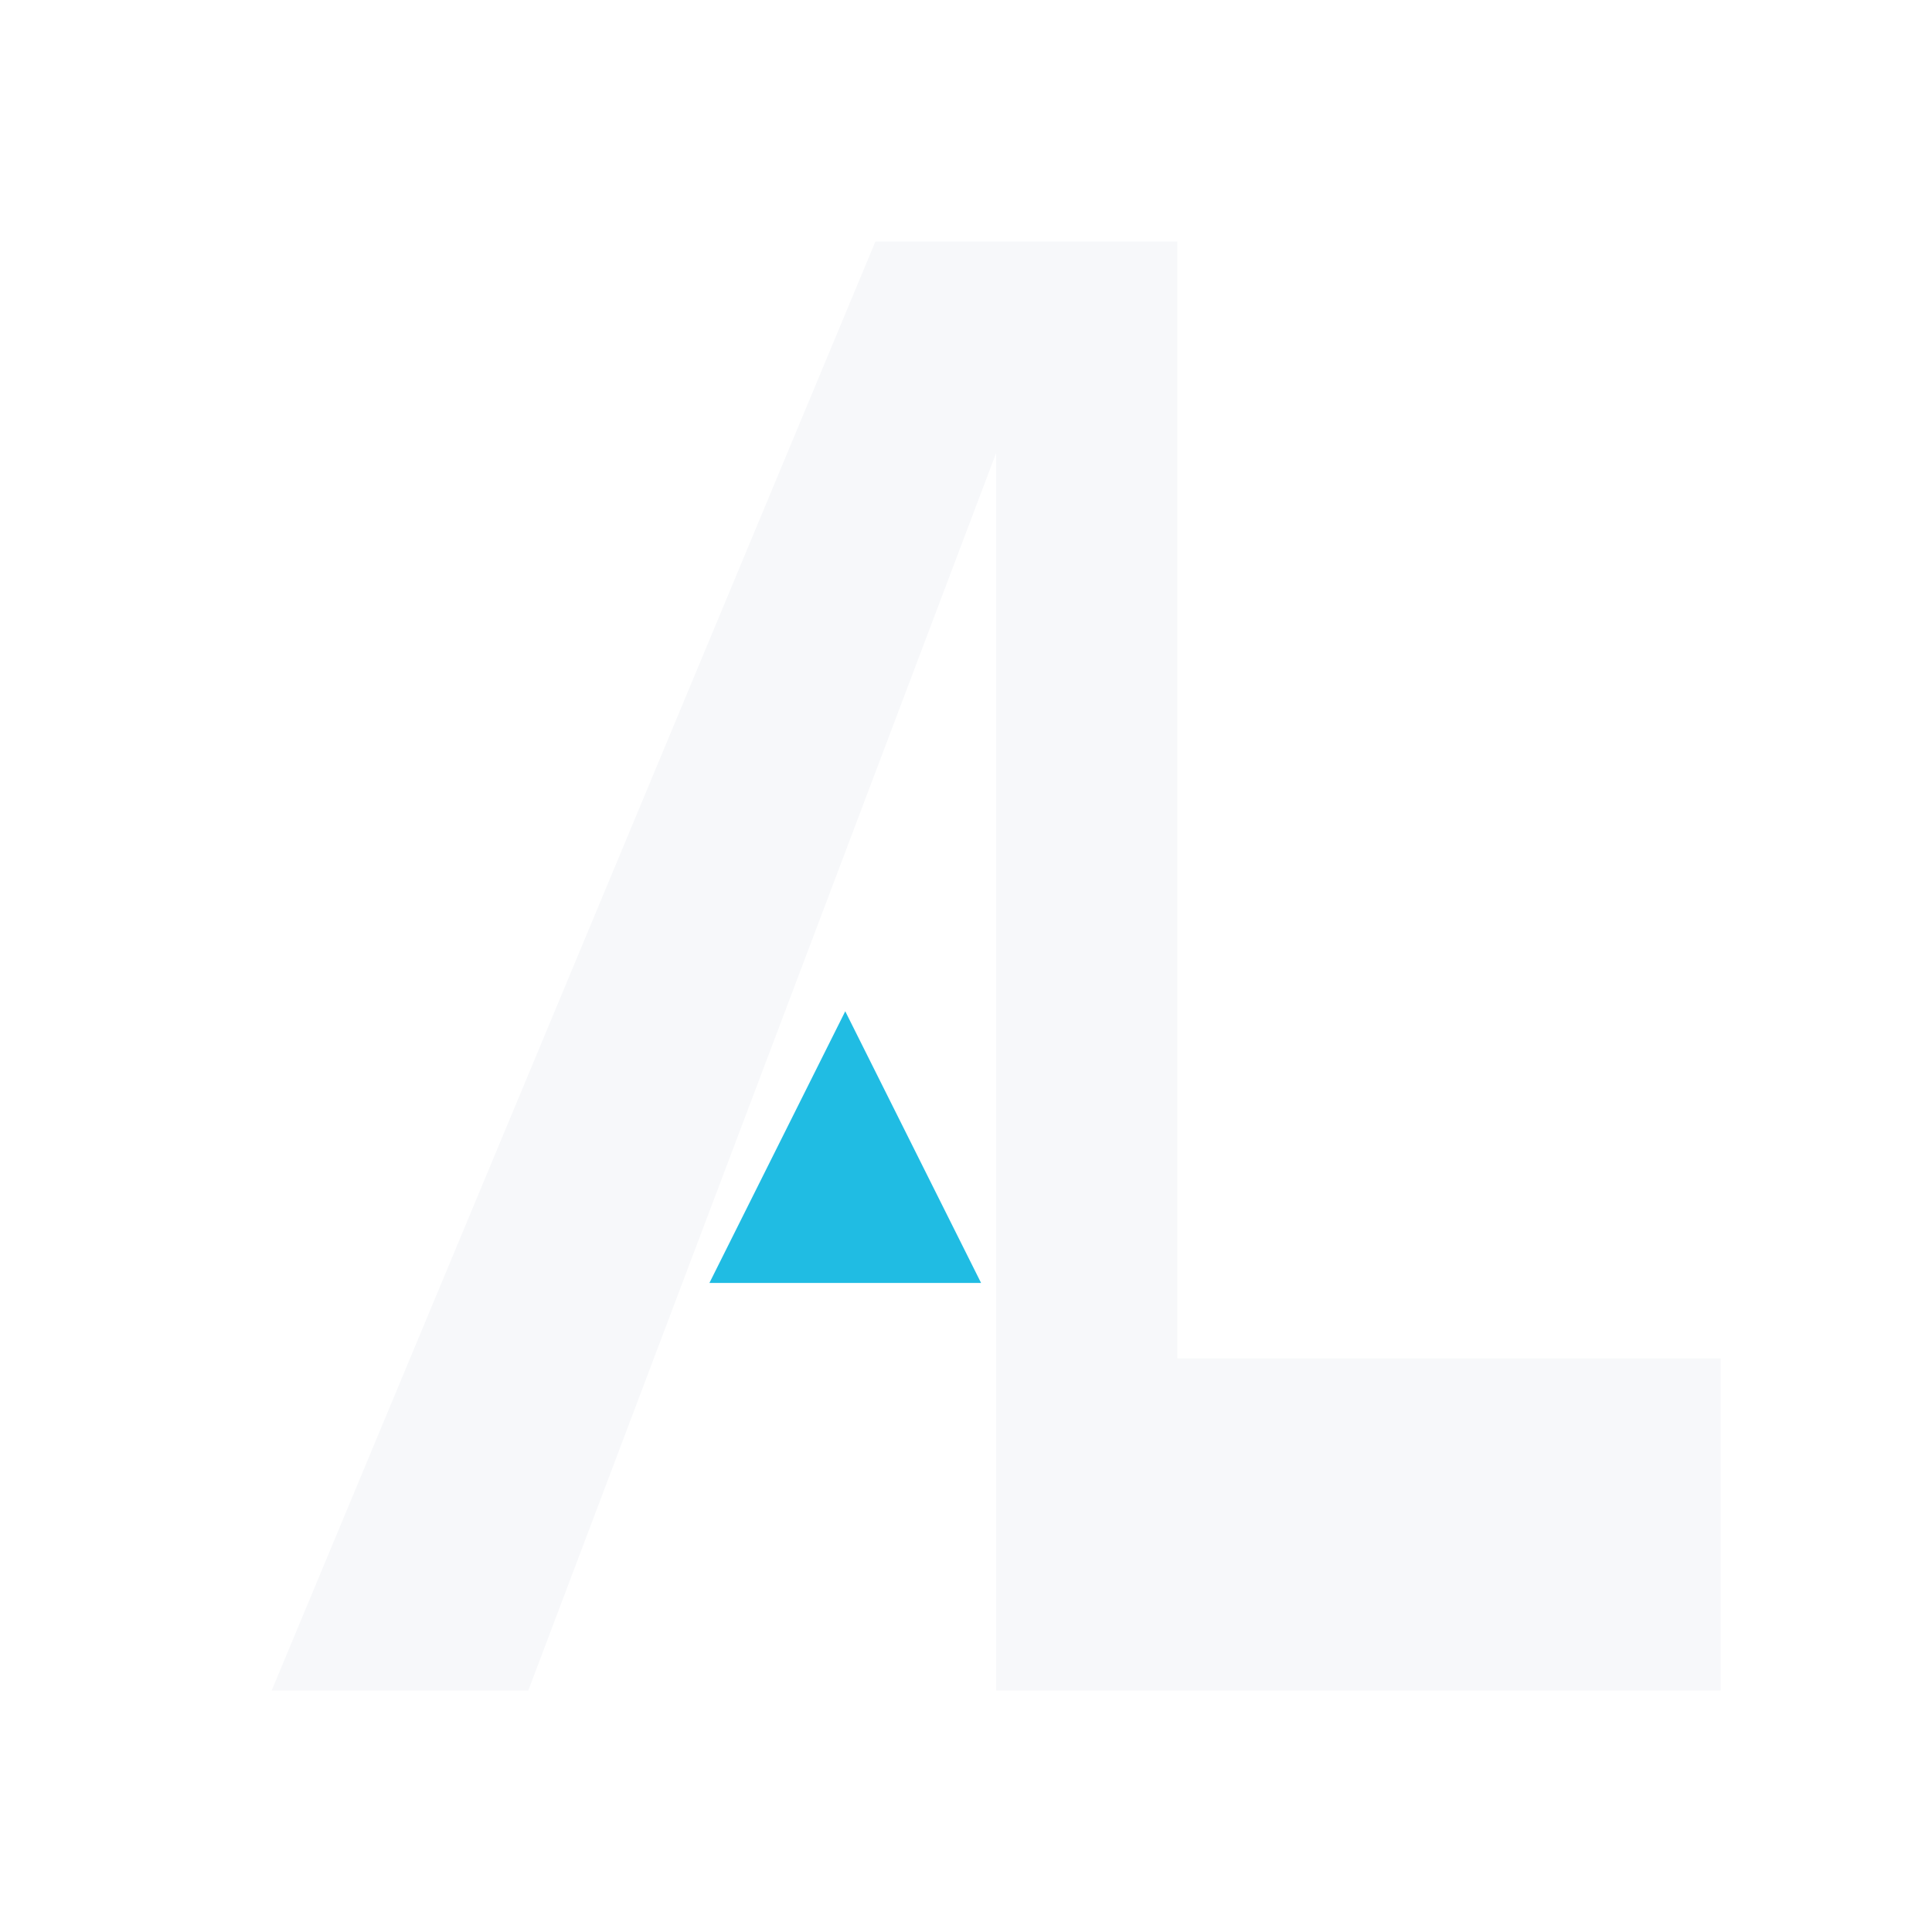
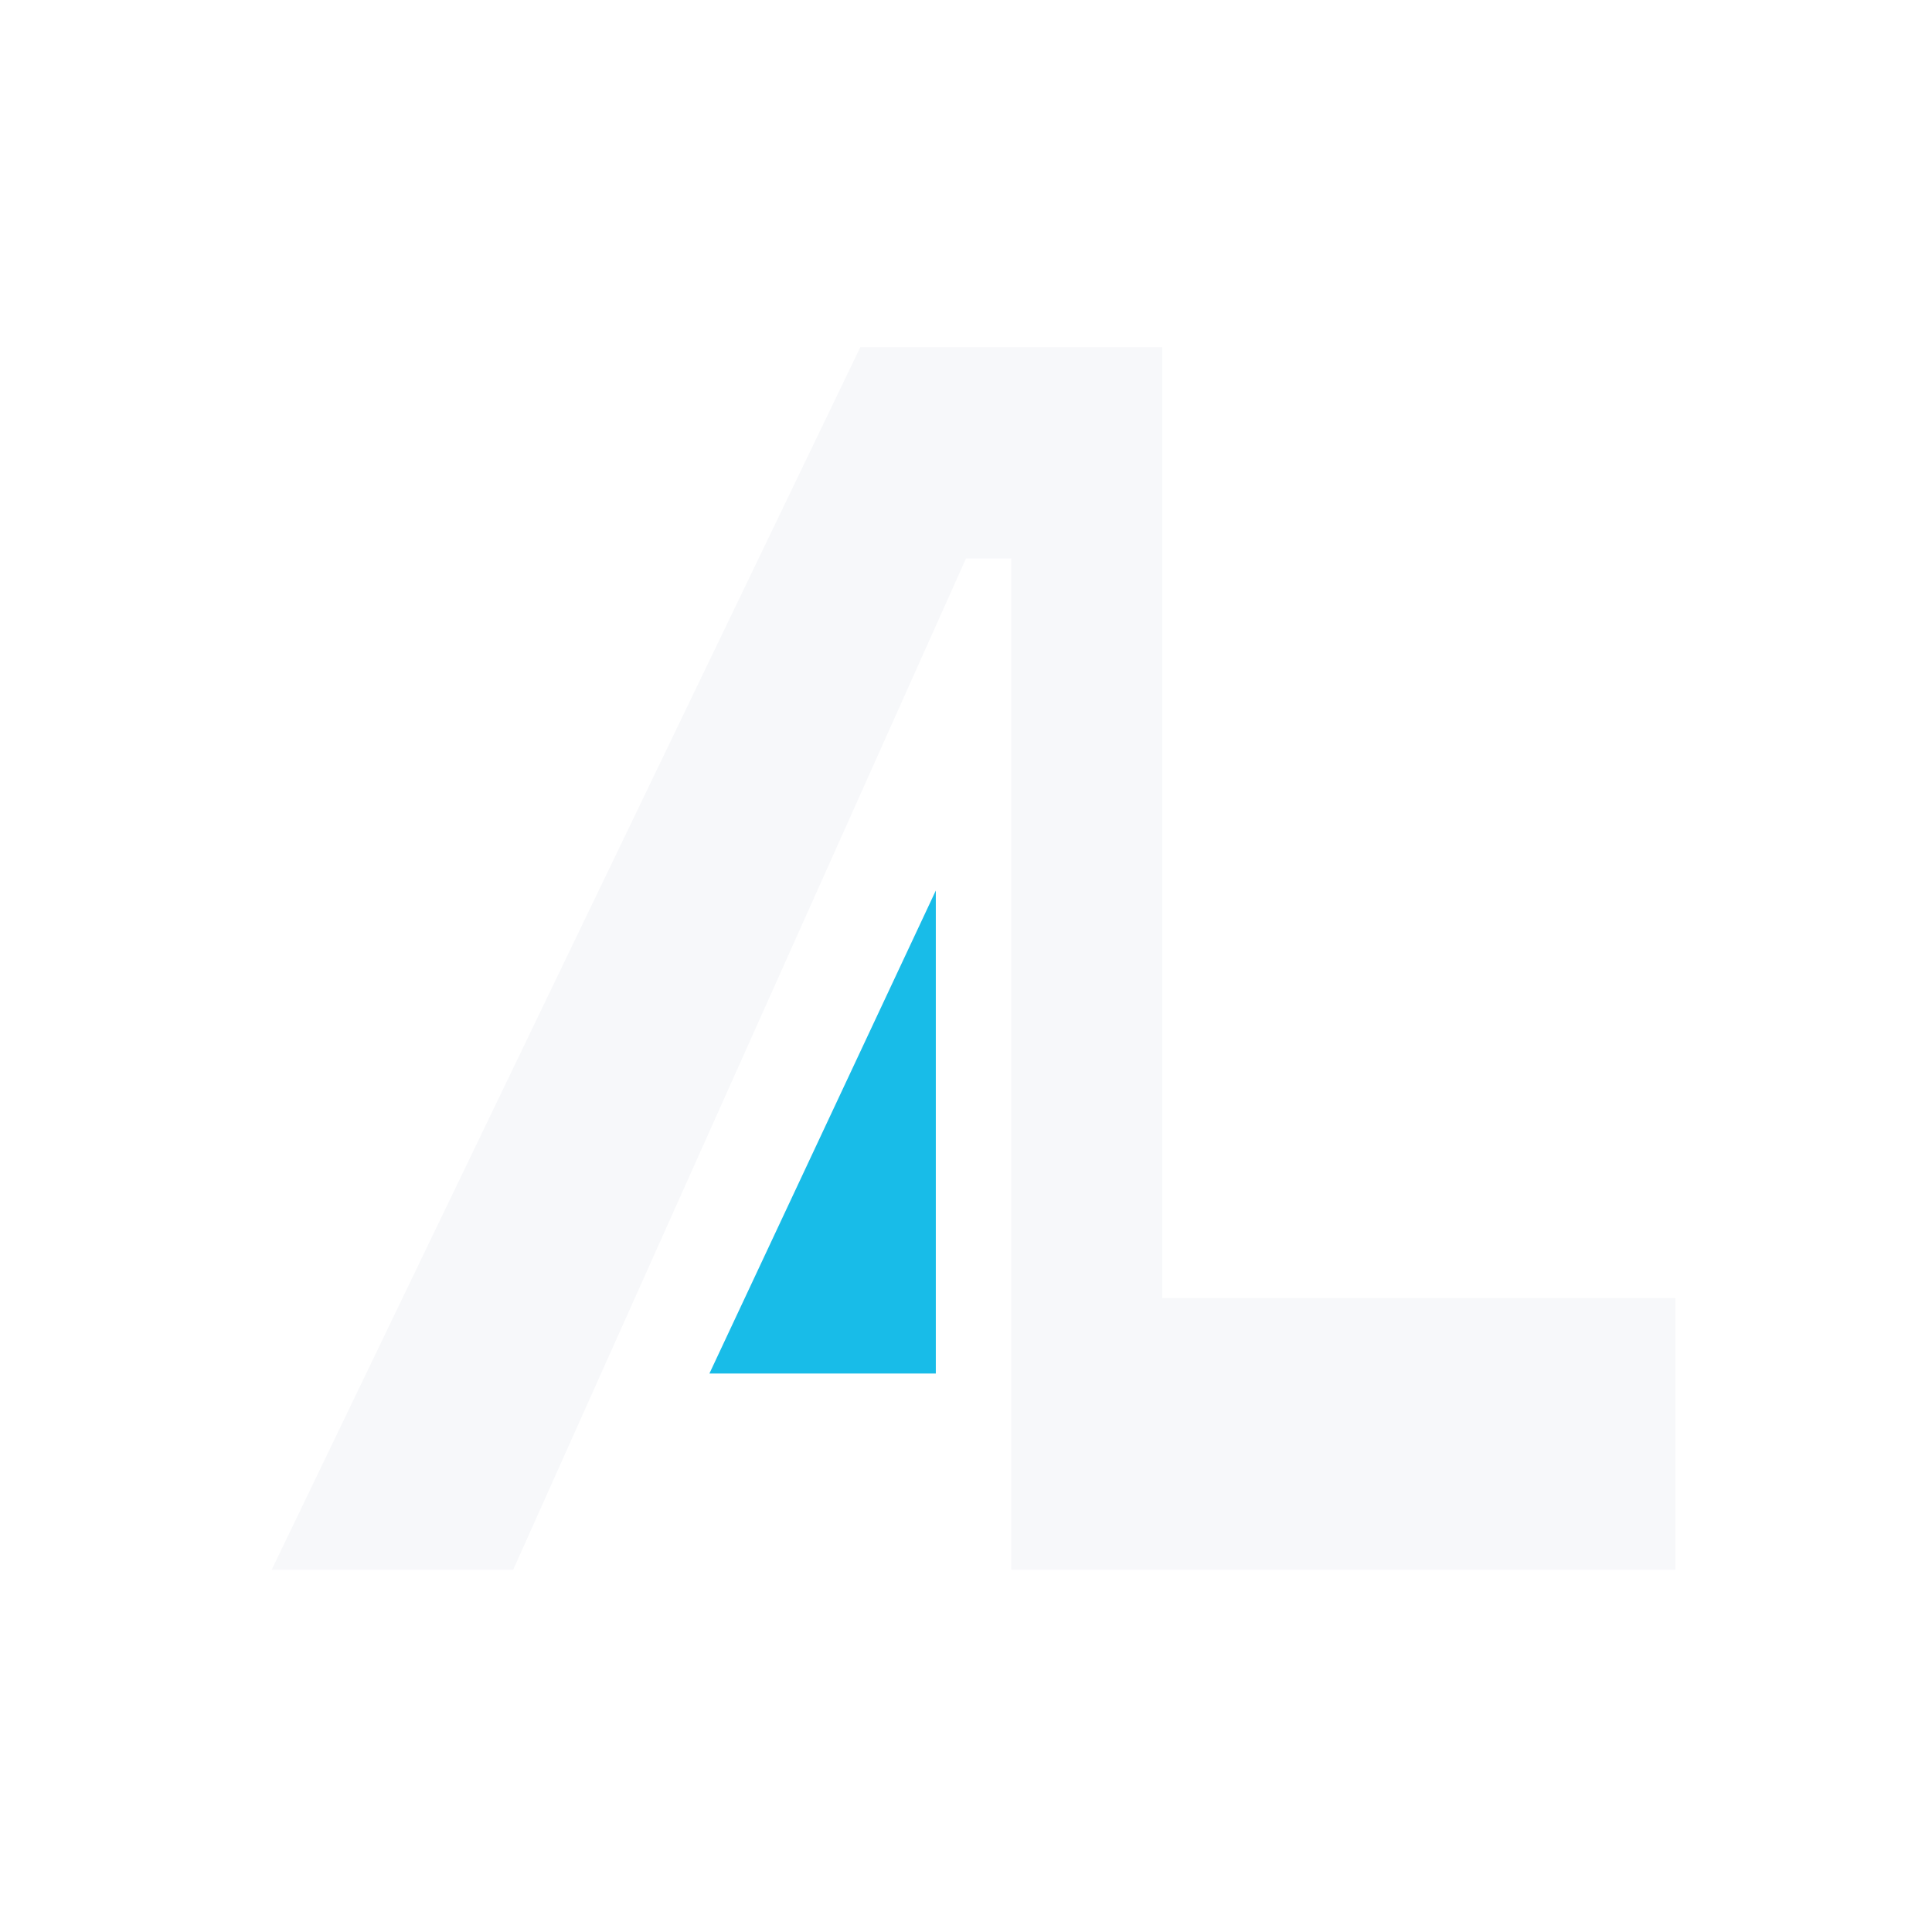
<svg xmlns="http://www.w3.org/2000/svg" viewBox="0 0 128 128" fill="none">
-   <path fill="#F7F8FA" d="M18 112 58 16h20v74h36v22H66V30L35 112H18Z" />
-   <path fill="#20BCE3" d="m47 85 9-18 9 18H47Z" />
+   <path fill="#F7F8FA" d="M18 104 57 23h20v63h34v18H67V37h-3l-30 67H18Z" />
+   <path fill="#18BCE8" d="m47 91 15-32v32H47Z" />
</svg>
